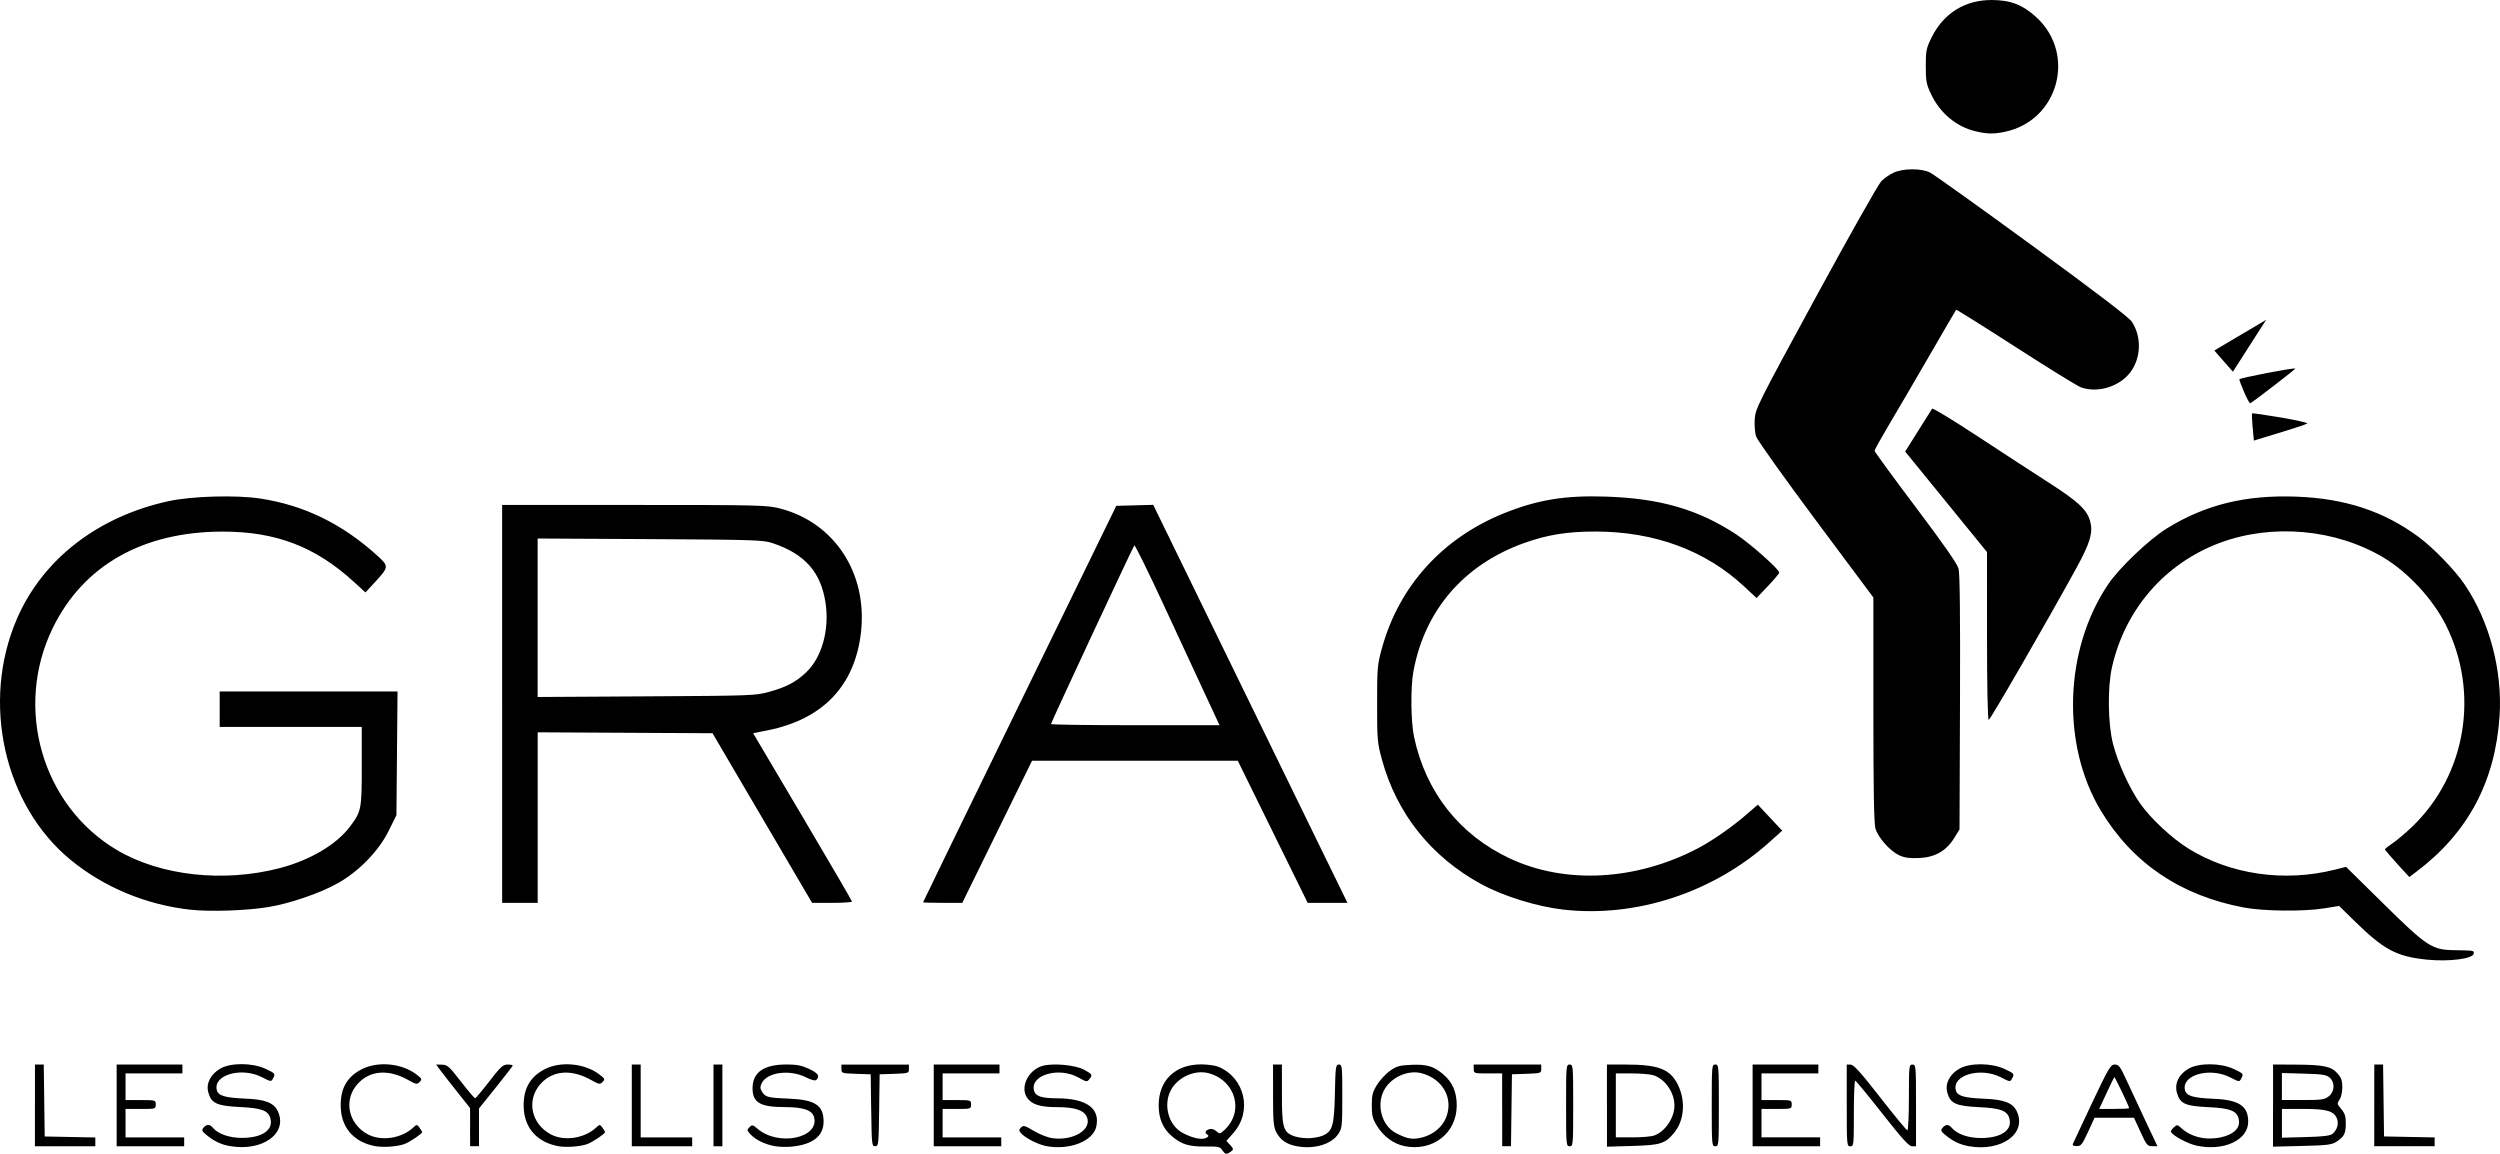
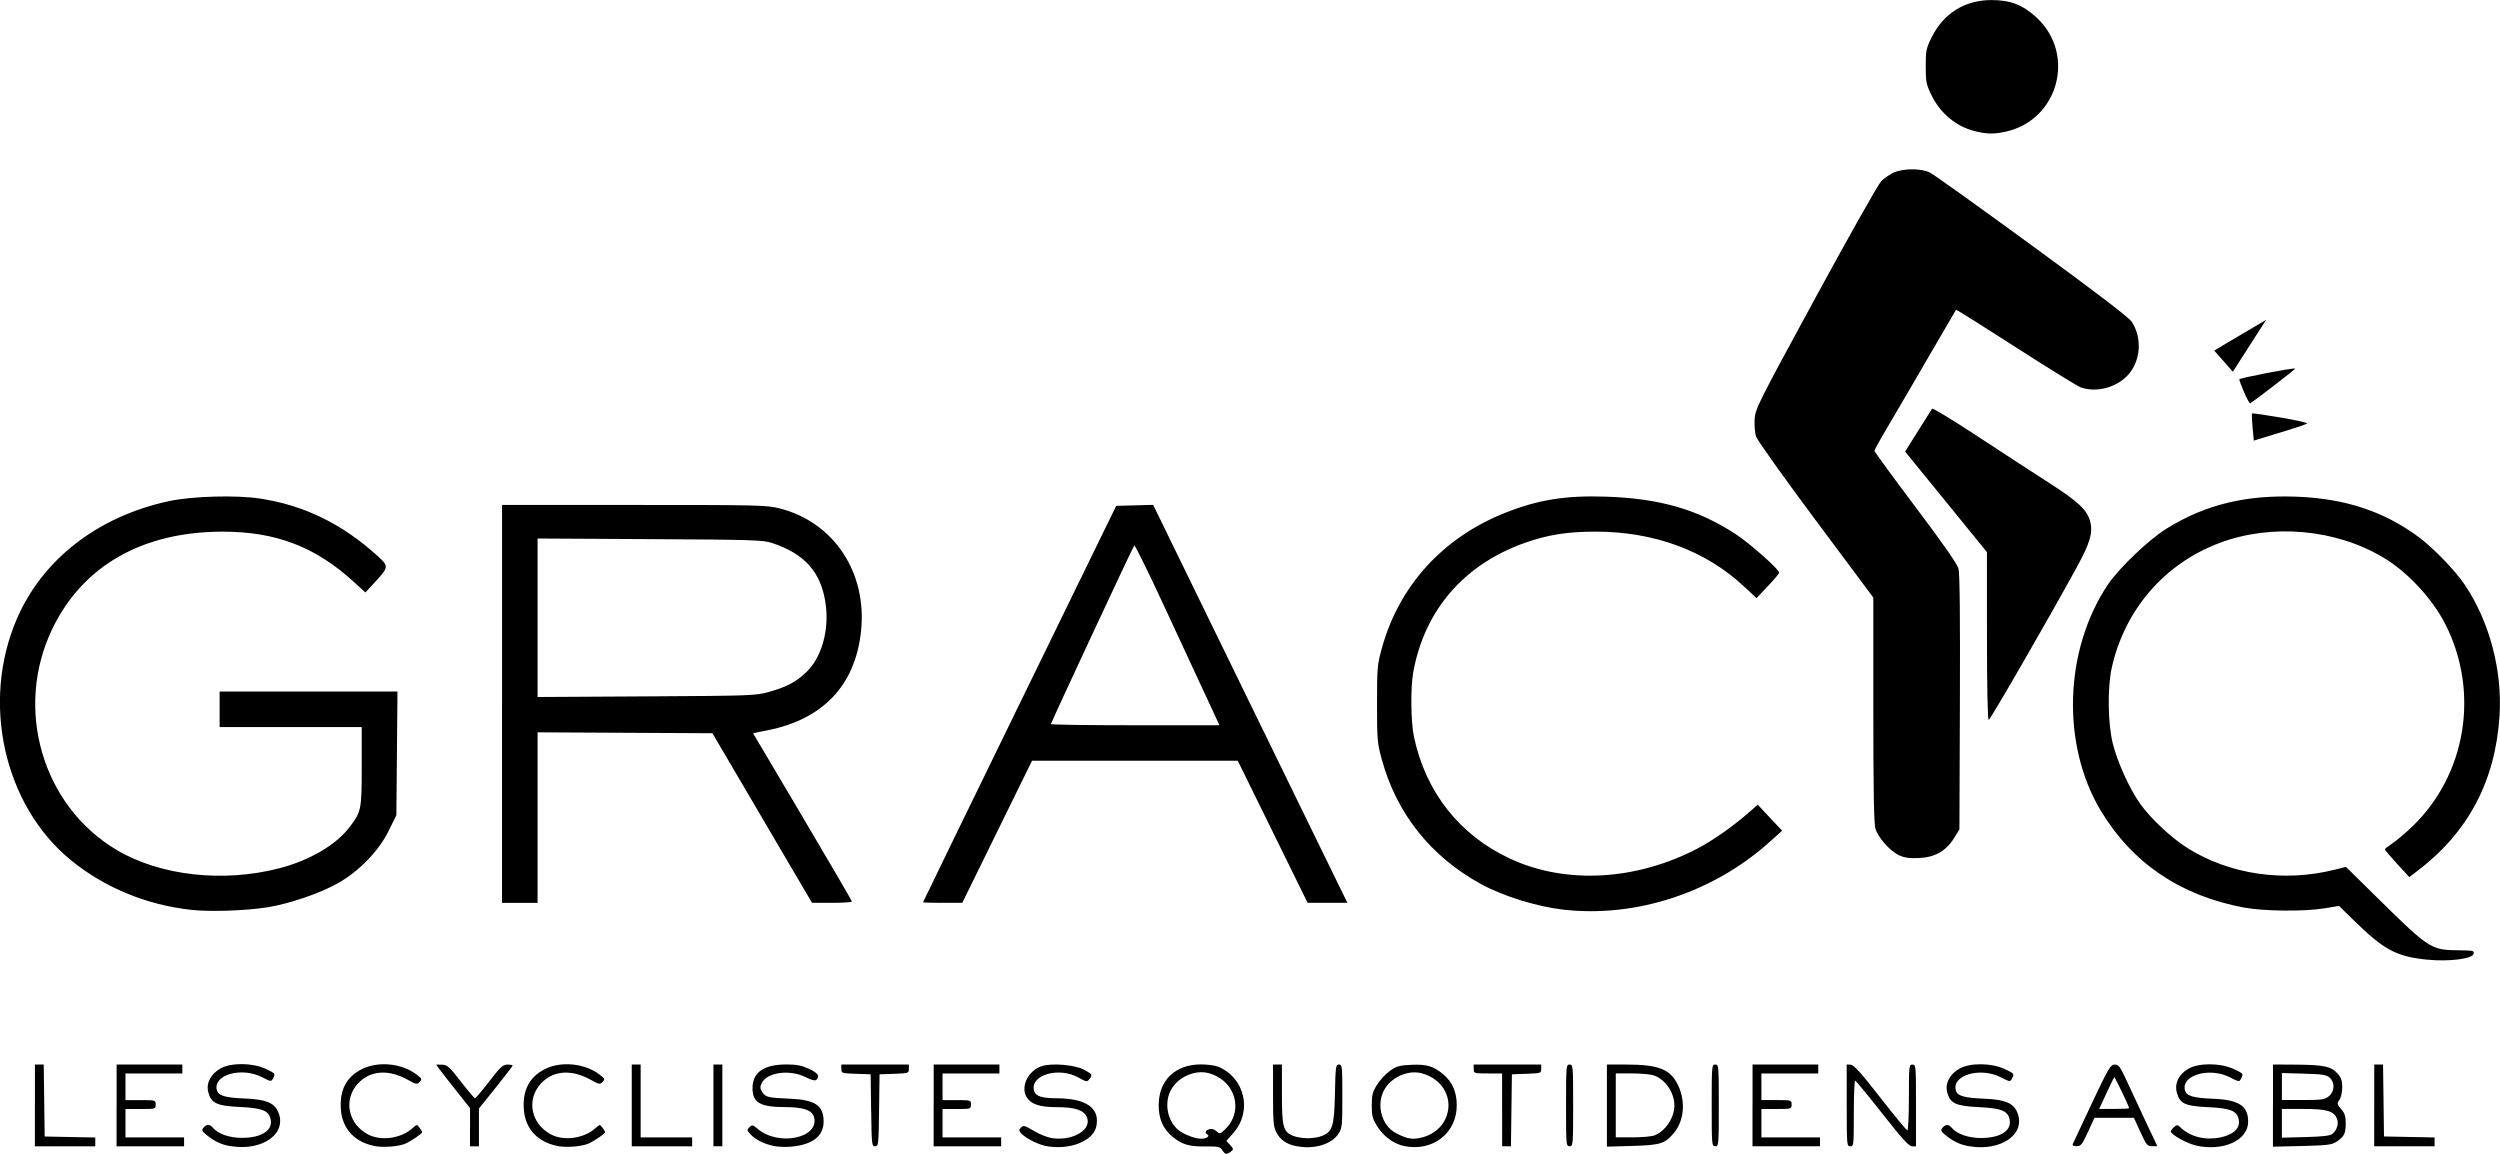
- <svg xmlns="http://www.w3.org/2000/svg" width="109.759" height="50.656" id="svg3555" version="1.1">
+ <svg xmlns="http://www.w3.org/2000/svg" width="100" height="46.151" id="svg3555" version="1.1">
  <defs id="defs3557" />
-   <g id="layer1" transform="translate(-539.4061,-635.6056)">
-     <path style="fill:#000000;fill-opacity:1;stroke:none" d="m 593.083,686.124 c -0.115,-0.176 -0.169,-0.189 -0.769,-0.183 -0.709,0.007 -1.029,-0.091 -1.448,-0.444 -0.402,-0.339 -0.59,-0.775 -0.59,-1.367 0,-1.094 0.726,-1.794 1.861,-1.794 0.282,0 0.625,0.047 0.763,0.105 1.161,0.486 1.496,1.952 0.663,2.898 l -0.315,0.358 0.169,0.179 c 0.133,0.141 0.147,0.196 0.069,0.257 -0.222,0.172 -0.283,0.17 -0.402,-0.011 z m -0.684,-0.581 c 0.074,-0.047 0.08,-0.083 0.019,-0.12 -0.134,-0.083 -0.102,-0.185 0.075,-0.241 0.103,-0.033 0.216,0 0.313,0.086 0.145,0.131 0.16,0.129 0.356,-0.051 0.877,-0.808 0.498,-2.173 -0.692,-2.494 -0.563,-0.152 -1.258,0.127 -1.598,0.642 -0.431,0.651 -0.199,1.641 0.466,1.985 0.476,0.246 0.867,0.317 1.062,0.194 z m -42.888,0.382 c -0.399,-0.069 -0.697,-0.21 -1.043,-0.494 -0.2,-0.164 -0.217,-0.207 -0.127,-0.316 0.132,-0.159 0.272,-0.161 0.402,-0.005 0.232,0.279 0.723,0.453 1.282,0.453 0.878,0 1.383,-0.337 1.256,-0.842 -0.09,-0.358 -0.379,-0.468 -1.345,-0.514 -1.019,-0.048 -1.264,-0.165 -1.389,-0.658 -0.098,-0.388 0.114,-0.792 0.542,-1.034 0.457,-0.258 1.4,-0.252 1.969,0.013 0.442,0.206 0.448,0.214 0.331,0.433 -0.075,0.141 -0.094,0.139 -0.475,-0.059 -0.897,-0.465 -2.157,-0.109 -1.989,0.562 0.063,0.251 0.357,0.338 1.265,0.375 0.872,0.035 1.246,0.184 1.419,0.565 0.438,0.961 -0.676,1.766 -2.1,1.519 z m 6.336,-0.006 c -0.864,-0.17 -1.406,-0.751 -1.473,-1.579 -0.07,-0.87 0.23,-1.451 0.929,-1.799 0.71,-0.354 1.747,-0.251 2.387,0.237 0.245,0.187 0.256,0.213 0.14,0.329 -0.116,0.116 -0.156,0.11 -0.5,-0.084 -0.868,-0.488 -1.684,-0.427 -2.221,0.168 -0.636,0.704 -0.418,1.764 0.458,2.222 0.581,0.304 1.457,0.174 1.966,-0.29 0.173,-0.159 0.178,-0.159 0.29,-0.01 0.063,0.083 0.115,0.172 0.116,0.198 0.003,0.068 -0.546,0.437 -0.777,0.522 -0.319,0.117 -0.951,0.159 -1.314,0.088 z m 8.032,0 c -0.864,-0.17 -1.406,-0.751 -1.473,-1.579 -0.069,-0.862 0.239,-1.456 0.937,-1.803 0.702,-0.35 1.742,-0.244 2.378,0.241 0.245,0.187 0.256,0.213 0.14,0.329 -0.116,0.116 -0.156,0.11 -0.5,-0.084 -0.868,-0.488 -1.684,-0.427 -2.221,0.168 -0.636,0.704 -0.418,1.764 0.458,2.222 0.581,0.304 1.457,0.174 1.966,-0.29 0.173,-0.159 0.178,-0.159 0.29,-0.01 0.063,0.083 0.115,0.172 0.116,0.198 0.004,0.068 -0.546,0.437 -0.777,0.522 -0.319,0.117 -0.951,0.159 -1.314,0.088 z m 9.524,0.005 c -0.439,-0.089 -0.82,-0.275 -1.04,-0.51 -0.167,-0.177 -0.171,-0.202 -0.054,-0.319 0.117,-0.117 0.146,-0.111 0.371,0.079 0.914,0.769 2.698,0.398 2.469,-0.514 -0.078,-0.312 -0.47,-0.449 -1.286,-0.449 -1.081,0 -1.417,-0.196 -1.417,-0.826 0,-0.703 0.494,-1.046 1.503,-1.045 0.433,0 0.659,0.045 0.973,0.191 0.4,0.186 0.491,0.319 0.329,0.481 -0.055,0.055 -0.203,0.02 -0.473,-0.114 -0.715,-0.354 -1.713,-0.213 -1.934,0.273 -0.074,0.162 -0.069,0.236 0.029,0.385 0.145,0.221 0.254,0.247 1.211,0.287 1.11,0.047 1.481,0.298 1.481,1.002 0,0.639 -0.475,1.011 -1.404,1.102 -0.236,0.023 -0.577,0.012 -0.759,-0.025 z m 11.967,0.005 c -0.384,-0.068 -0.964,-0.363 -1.148,-0.584 -0.087,-0.105 -0.085,-0.144 0.012,-0.241 0.102,-0.102 0.167,-0.085 0.562,0.153 0.25,0.151 0.608,0.291 0.814,0.319 0.927,0.128 1.76,-0.389 1.51,-0.938 -0.134,-0.295 -0.532,-0.425 -1.299,-0.425 -0.756,0 -1.13,-0.119 -1.33,-0.424 -0.296,-0.452 0.046,-1.178 0.65,-1.377 0.443,-0.146 1.481,-0.056 1.87,0.163 0.364,0.205 0.369,0.215 0.221,0.41 -0.098,0.129 -0.126,0.125 -0.48,-0.073 -0.86,-0.481 -2.122,-0.112 -1.95,0.57 0.063,0.252 0.324,0.34 1.004,0.343 1.302,0.005 1.907,0.439 1.731,1.242 -0.14,0.636 -1.156,1.04 -2.167,0.862 z m 10.94,-0.005 c -0.435,-0.088 -0.7,-0.277 -0.877,-0.624 -0.114,-0.224 -0.136,-0.486 -0.136,-1.613 l -1.5e-4,-1.345 0.195,0 0.195,0 0,1.291 c 0,1.45 0.054,1.656 0.484,1.837 0.141,0.06 0.433,0.108 0.647,0.108 0.214,0 0.506,-0.049 0.647,-0.108 0.446,-0.188 0.518,-0.434 0.548,-1.861 0.025,-1.187 0.036,-1.267 0.176,-1.267 0.141,0 0.149,0.073 0.149,1.392 0,1.316 -0.01,1.407 -0.176,1.657 -0.309,0.464 -1.085,0.687 -1.851,0.532 z m 4.757,0 c -0.47,-0.094 -0.921,-0.424 -1.203,-0.882 -0.198,-0.321 -0.232,-0.454 -0.232,-0.906 0,-0.452 0.034,-0.586 0.232,-0.906 0.128,-0.207 0.384,-0.482 0.568,-0.612 0.29,-0.204 0.418,-0.24 0.938,-0.263 0.669,-0.03 0.978,0.061 1.397,0.415 0.406,0.342 0.595,0.777 0.595,1.367 0,1.219 -1.05,2.037 -2.295,1.788 z m 0.819,-0.392 c 0.436,-0.119 0.81,-0.425 0.982,-0.802 0.383,-0.843 -0.086,-1.746 -1.039,-2.003 -0.563,-0.152 -1.258,0.127 -1.598,0.642 -0.431,0.651 -0.199,1.641 0.466,1.985 0.515,0.266 0.741,0.3 1.19,0.177 z m 23.973,0.399 c -0.399,-0.069 -0.697,-0.21 -1.043,-0.494 -0.2,-0.164 -0.217,-0.207 -0.127,-0.316 0.132,-0.159 0.272,-0.161 0.402,-0.005 0.232,0.279 0.723,0.453 1.282,0.453 0.878,0 1.383,-0.337 1.256,-0.842 -0.09,-0.358 -0.379,-0.468 -1.345,-0.514 -1.019,-0.048 -1.264,-0.165 -1.389,-0.658 -0.098,-0.388 0.114,-0.792 0.542,-1.034 0.457,-0.258 1.4,-0.252 1.969,0.013 0.442,0.206 0.448,0.214 0.331,0.433 -0.075,0.141 -0.094,0.139 -0.475,-0.059 -0.897,-0.465 -2.157,-0.109 -1.989,0.562 0.063,0.251 0.357,0.338 1.265,0.375 0.872,0.035 1.246,0.185 1.419,0.566 0.438,0.961 -0.676,1.766 -2.1,1.519 z m 9.977,-0.029 c -0.377,-0.083 -1.01,-0.42 -1.12,-0.598 -0.018,-0.03 0.036,-0.118 0.121,-0.195 0.149,-0.135 0.161,-0.135 0.33,0.019 0.434,0.397 1.071,0.55 1.724,0.414 0.548,-0.114 0.848,-0.378 0.815,-0.717 -0.043,-0.434 -0.326,-0.563 -1.339,-0.611 -1.023,-0.049 -1.241,-0.146 -1.382,-0.616 -0.124,-0.413 0.077,-0.833 0.514,-1.078 0.458,-0.257 1.401,-0.25 1.969,0.015 0.442,0.206 0.448,0.214 0.331,0.433 -0.075,0.141 -0.094,0.139 -0.475,-0.059 -0.897,-0.465 -2.157,-0.109 -1.989,0.562 0.063,0.25 0.357,0.338 1.255,0.375 1.117,0.046 1.521,0.314 1.52,1.008 -8e-4,0.811 -1.081,1.308 -2.274,1.048 z m -94.895,-1.765 0,-1.794 0.193,0 0.193,0 0.021,1.579 0.021,1.579 1.111,0.022 1.111,0.022 0,0.193 0,0.193 -1.326,0 -1.326,0 0,-1.794 z m 3.587,0 0,-1.794 1.443,0 1.443,0 0,0.195 0,0.195 -1.248,0 -1.248,0 0,0.585 0,0.585 0.663,0 c 0.655,0 0.663,0.005 0.663,0.195 0,0.193 -0.008,0.195 -0.663,0.195 l -0.663,0 0,0.624 0,0.624 1.287,0 1.287,0 0,0.195 0,0.195 -1.482,0 -1.482,0 0,-1.794 z m 15.518,0.955 -0.002,-0.838 -0.588,-0.741 c -0.323,-0.408 -0.659,-0.837 -0.745,-0.955 l -0.157,-0.215 0.259,0.005 c 0.232,0.005 0.317,0.08 0.829,0.741 0.314,0.405 0.594,0.734 0.624,0.733 0.029,0 0.31,-0.335 0.623,-0.741 0.491,-0.636 0.601,-0.738 0.799,-0.738 0.126,0 0.23,0.019 0.23,0.041 0,0.023 -0.333,0.457 -0.741,0.964 l -0.741,0.923 0,0.829 0,0.829 -0.195,0 -0.195,0 -0.002,-0.838 z m 7.098,-0.955 0,-1.794 0.195,0 0.195,0 0,1.599 0,1.599 1.131,0 1.131,0 0,0.195 0,0.195 -1.326,0 -1.326,0 0,-1.794 z m 3.587,0 0,-1.794 0.195,0 0.195,0 0,1.794 0,1.794 -0.195,0 -0.195,0 0,-1.794 z m 6.923,0.214 -0.021,-1.579 -0.643,-0.022 c -0.625,-0.022 -0.643,-0.028 -0.643,-0.214 l 0,-0.192 1.482,0 1.482,0 0,0.192 c 0,0.186 -0.018,0.192 -0.643,0.214 l -0.643,0.022 -0.021,1.579 c -0.02,1.509 -0.028,1.579 -0.174,1.579 -0.146,0 -0.154,-0.07 -0.174,-1.579 z m 2.747,-0.214 0,-1.794 1.443,0 1.443,0 0,0.195 0,0.195 -1.248,0 -1.248,0 0,0.585 0,0.585 0.624,0 c 0.613,0 0.624,0.005 0.624,0.195 0,0.192 -0.01,0.195 -0.624,0.195 l -0.624,0 0,0.624 0,0.624 1.287,0 1.287,0 0,0.195 0,0.195 -1.482,0 -1.482,0 0,-1.794 z m 24.955,0.195 0,-1.599 -0.624,0 c -0.613,0 -0.624,-0.005 -0.624,-0.195 l 0,-0.195 1.482,0 1.482,0 0,0.192 c 0,0.186 -0.018,0.192 -0.643,0.214 l -0.643,0.022 -0.021,1.579 -0.021,1.579 -0.193,0 -0.193,0 0,-1.599 z m 2.807,-0.195 c 0,-1.742 0.005,-1.794 0.156,-1.794 0.151,0 0.156,0.052 0.156,1.794 0,1.742 -0.005,1.794 -0.156,1.794 -0.151,0 -0.156,-0.052 -0.156,-1.794 z m 1.794,0.008 0,-1.802 0.808,0 c 1.464,0 1.973,0.199 2.314,0.902 0.341,0.705 0.272,1.554 -0.17,2.091 -0.398,0.483 -0.595,0.545 -1.84,0.581 l -1.111,0.032 0,-1.802 z m 2.081,1.312 c 0.487,-0.184 0.882,-0.777 0.882,-1.321 0,-0.578 -0.427,-1.18 -0.942,-1.328 -0.146,-0.042 -0.573,-0.076 -0.948,-0.076 l -0.683,0 0,1.404 0,1.404 0.736,0 c 0.405,0 0.835,-0.037 0.955,-0.083 z m 2.52,-1.321 c 0,-1.742 0.005,-1.794 0.156,-1.794 0.151,0 0.156,0.052 0.156,1.794 0,1.742 -0.005,1.794 -0.156,1.794 -0.151,0 -0.156,-0.052 -0.156,-1.794 z m 1.794,0 0,-1.794 1.443,0 1.443,0 0,0.195 0,0.195 -1.248,0 -1.248,0 0,0.585 0,0.585 0.663,0 c 0.655,0 0.663,0.005 0.663,0.195 0,0.193 -0.008,0.195 -0.663,0.195 l -0.663,0 0,0.624 0,0.624 1.287,0 1.287,0 0,0.195 0,0.195 -1.482,0 -1.482,0 0,-1.794 z m 4.133,0 0,-1.794 0.175,0.005 c 0.134,0.005 0.442,0.345 1.297,1.443 0.617,0.792 1.152,1.44 1.189,1.44 0.037,0 0.068,-0.649 0.068,-1.443 0,-1.391 0.006,-1.443 0.156,-1.443 0.151,0 0.156,0.052 0.156,1.794 l 0,1.794 -0.175,0 c -0.135,0 -0.439,-0.336 -1.306,-1.44 -0.622,-0.792 -1.157,-1.441 -1.189,-1.442 -0.032,0 -0.059,0.646 -0.059,1.44 0,1.391 -0.005,1.443 -0.156,1.443 -0.151,0 -0.156,-0.052 -0.156,-1.794 z m 9.925,1.695 c 0.021,-0.054 0.399,-0.861 0.841,-1.794 0.742,-1.566 0.819,-1.696 1.004,-1.694 0.177,0 0.241,0.091 0.547,0.76 0.19,0.417 0.566,1.223 0.835,1.791 l 0.489,1.033 -0.229,0 c -0.211,0 -0.252,-0.05 -0.515,-0.624 l -0.285,-0.624 -0.866,0 -0.866,0 -0.287,0.623 c -0.254,0.552 -0.31,0.623 -0.496,0.623 -0.136,0 -0.196,-0.034 -0.171,-0.098 z m 2.474,-1.571 c 0,-0.077 -0.63,-1.392 -0.654,-1.364 -0.015,0.017 -0.17,0.338 -0.344,0.713 l -0.317,0.682 0.658,0 c 0.362,0 0.658,-0.014 0.658,-0.032 z m 6.317,-0.116 0,-1.803 0.955,0.005 c 1.254,0.005 1.596,0.074 1.869,0.38 0.173,0.193 0.217,0.318 0.217,0.614 0,0.211 -0.053,0.447 -0.123,0.546 -0.115,0.164 -0.11,0.19 0.078,0.413 0.16,0.19 0.2,0.32 0.198,0.642 -0.003,0.438 -0.073,0.571 -0.42,0.797 -0.194,0.126 -0.416,0.153 -1.501,0.179 l -1.274,0.031 0,-1.803 z m 2.609,1.242 c 0.201,-0.167 0.284,-0.441 0.2,-0.662 -0.129,-0.34 -0.445,-0.433 -1.479,-0.433 l -0.94,0 0,0.632 0,0.632 1.041,-0.028 c 0.766,-0.02 1.077,-0.057 1.178,-0.141 z m -0.163,-1.647 c 0.261,-0.205 0.281,-0.604 0.041,-0.821 -0.139,-0.126 -0.314,-0.153 -1.131,-0.176 l -0.967,-0.027 0,0.593 0,0.593 0.925,0 c 0.818,0 0.949,-0.019 1.131,-0.162 z m 1.999,0.396 0,-1.794 0.193,0 0.193,0 0.021,1.579 0.021,1.579 1.111,0.022 1.111,0.022 0,0.193 0,0.193 -1.326,0 -1.326,0 0,-1.794 z m 2.301,-6.399 c -1.328,-0.136 -1.876,-0.429 -3.171,-1.696 l -0.675,-0.661 -0.651,0.106 c -0.894,0.146 -2.662,0.128 -3.536,-0.037 -2.786,-0.526 -4.892,-1.953 -6.274,-4.253 -1.738,-2.891 -1.608,-7.053 0.31,-9.919 0.489,-0.731 1.8,-1.982 2.586,-2.469 1.694,-1.048 3.477,-1.483 5.717,-1.396 2.127,0.083 3.82,0.644 5.342,1.77 0.651,0.482 1.595,1.459 2.024,2.094 1.083,1.607 1.657,3.767 1.528,5.755 -0.188,2.892 -1.393,5.149 -3.66,6.852 l -0.304,0.229 -0.534,-0.584 c -0.294,-0.321 -0.534,-0.605 -0.534,-0.632 -6e-5,-0.026 0.149,-0.146 0.331,-0.266 0.182,-0.12 0.572,-0.449 0.867,-0.732 2.366,-2.27 2.967,-5.886 1.472,-8.858 -0.571,-1.135 -1.661,-2.313 -2.735,-2.955 -2.101,-1.256 -4.896,-1.505 -7.196,-0.641 -2.407,0.904 -4.147,2.912 -4.723,5.449 -0.202,0.888 -0.181,2.492 0.044,3.372 0.214,0.84 0.735,1.98 1.206,2.64 0.467,0.654 1.378,1.503 2.088,1.946 1.846,1.151 4.22,1.496 6.446,0.937 l 0.491,-0.123 1.615,1.591 c 1.936,1.908 2.153,2.051 3.135,2.067 0.878,0.015 0.858,0.012 0.858,0.139 0,0.235 -1.071,0.377 -2.067,0.275 z m -98.164,-2.188 c -1.959,-0.216 -3.809,-0.985 -5.278,-2.192 -2.926,-2.404 -3.934,-6.926 -2.358,-10.577 1.132,-2.622 3.558,-4.501 6.681,-5.175 1.01,-0.218 2.955,-0.272 4.003,-0.111 1.937,0.297 3.598,1.108 5.152,2.517 0.5,0.453 0.496,0.492 -0.108,1.147 l -0.423,0.458 -0.53,-0.482 c -1.682,-1.531 -3.405,-2.188 -5.737,-2.188 -3.508,0 -6.126,1.487 -7.466,4.239 -1.706,3.506 -0.464,7.796 2.82,9.741 1.912,1.133 4.694,1.44 7.16,0.791 1.323,-0.348 2.469,-1.025 3.062,-1.807 0.511,-0.674 0.528,-0.76 0.528,-2.669 l 0,-1.718 -3.119,0 -3.119,0 0,-0.78 0,-0.78 3.904,0 3.904,0 -0.024,2.716 -0.024,2.716 -0.345,0.696 c -0.434,0.877 -1.297,1.765 -2.224,2.29 -0.77,0.436 -2.125,0.9 -3.074,1.052 -0.965,0.155 -2.536,0.208 -3.385,0.114 z m 60.264,-0.006 c -1.165,-0.133 -2.649,-0.594 -3.616,-1.124 -2.197,-1.203 -3.698,-3.085 -4.35,-5.453 -0.203,-0.739 -0.215,-0.868 -0.215,-2.457 0,-1.589 0.011,-1.717 0.215,-2.454 0.753,-2.725 2.662,-4.832 5.366,-5.918 1.47,-0.591 2.68,-0.788 4.472,-0.728 2.367,0.079 4.026,0.558 5.692,1.644 0.62,0.404 1.911,1.548 1.911,1.693 0,0.037 -0.224,0.303 -0.498,0.592 l -0.498,0.525 -0.532,-0.497 c -1.702,-1.592 -3.948,-2.423 -6.548,-2.423 -1.234,0 -2.108,0.141 -3.12,0.503 -2.655,0.949 -4.38,2.955 -4.871,5.668 -0.124,0.685 -0.107,2.184 0.032,2.841 0.515,2.427 1.993,4.303 4.208,5.341 2.442,1.145 5.552,0.975 8.267,-0.452 0.638,-0.335 1.511,-0.946 2.166,-1.516 l 0.453,-0.394 0.535,0.571 0.535,0.571 -0.552,0.496 c -2.472,2.22 -5.864,3.333 -9.052,2.97 z m -46.596,-9.033 0,-8.734 5.797,0 c 5.515,0 5.827,0.008 6.399,0.154 2.388,0.611 3.849,2.836 3.561,5.424 -0.262,2.351 -1.668,3.83 -4.102,4.317 l -0.635,0.127 2.169,3.665 c 1.193,2.016 2.17,3.692 2.172,3.724 0.002,0.032 -0.392,0.058 -0.875,0.058 l -0.877,0 -2.186,-3.723 -2.186,-3.724 -3.838,-0.02 -3.838,-0.02 0,3.744 0,3.744 -0.78,0 -0.78,0 0,-8.734 z m 11.711,-0.525 c 0.775,-0.217 1.172,-0.424 1.625,-0.848 0.696,-0.651 1.04,-1.864 0.865,-3.052 -0.201,-1.363 -0.913,-2.165 -2.348,-2.64 -0.393,-0.13 -0.842,-0.144 -5.361,-0.169 l -4.933,-0.027 0,3.479 0,3.479 4.777,-0.028 c 4.603,-0.026 4.798,-0.033 5.375,-0.195 z m 6.771,9.235 c 0,-0.013 1.908,-3.935 4.241,-8.715 l 4.241,-8.69 0.811,-0.022 0.811,-0.022 2.996,6.144 c 1.648,3.379 3.567,7.311 4.264,8.737 l 1.267,2.593 -0.873,0 -0.873,0 -1.534,-3.119 -1.534,-3.119 -4.517,0 -4.517,0 -1.531,3.119 -1.531,3.119 -0.86,0 c -0.473,0 -0.86,-0.011 -0.86,-0.024 z m 12.389,-9.119 c -0.344,-0.74 -1.174,-2.529 -1.845,-3.976 -0.671,-1.447 -1.243,-2.605 -1.27,-2.573 -0.066,0.075 -3.659,7.777 -3.659,7.843 0,0.028 1.665,0.051 3.7,0.051 l 3.7,0 -0.625,-1.345 z m 30.46,7.052 c -0.399,-0.186 -0.917,-0.77 -1.036,-1.168 -0.066,-0.221 -0.092,-1.681 -0.092,-5.226 l 0,-4.92 -2.526,-3.389 c -1.389,-1.864 -2.569,-3.519 -2.621,-3.677 -0.052,-0.158 -0.08,-0.503 -0.062,-0.767 0.031,-0.46 0.143,-0.684 2.68,-5.347 1.456,-2.677 2.752,-4.972 2.879,-5.1 0.128,-0.128 0.373,-0.297 0.546,-0.375 0.418,-0.19 1.2,-0.193 1.585,-0.006 0.159,0.077 2.177,1.52 4.485,3.206 2.867,2.095 4.256,3.156 4.383,3.35 0.435,0.661 0.407,1.586 -0.066,2.215 -0.476,0.632 -1.425,0.925 -2.165,0.666 -0.146,-0.051 -1.433,-0.845 -2.861,-1.765 -1.428,-0.92 -2.608,-1.659 -2.623,-1.643 -0.015,0.017 -0.545,0.925 -1.178,2.019 -0.633,1.094 -1.432,2.462 -1.777,3.041 -0.344,0.579 -0.626,1.088 -0.626,1.131 0,0.043 0.811,1.153 1.801,2.468 1.221,1.62 1.828,2.491 1.885,2.704 0.058,0.216 0.078,2.056 0.064,5.883 l -0.021,5.568 -0.236,0.382 c -0.35,0.566 -0.846,0.846 -1.55,0.875 -0.416,0.017 -0.632,-0.014 -0.868,-0.124 z m 3.862,-9.625 -0.002,-3.685 -1.796,-2.206 -1.796,-2.206 0.569,-0.906 c 0.313,-0.498 0.59,-0.938 0.615,-0.976 0.025,-0.039 0.92,0.505 1.989,1.207 1.068,0.702 2.475,1.619 3.127,2.037 1.3,0.834 1.685,1.193 1.822,1.701 0.133,0.494 0,0.946 -0.602,2.045 -1.252,2.285 -3.785,6.674 -3.852,6.674 -0.045,0 -0.074,-1.425 -0.075,-3.685 z m 11.661,-9.159 c -0.03,-0.32 -0.041,-0.595 -0.024,-0.612 0.017,-0.017 0.582,0.063 1.255,0.178 0.673,0.115 1.198,0.233 1.166,0.262 -0.032,0.03 -0.374,0.15 -0.76,0.268 -0.386,0.118 -0.9,0.275 -1.142,0.35 l -0.44,0.136 -0.054,-0.581 z m -0.371,-1.541 c -0.118,-0.276 -0.214,-0.531 -0.214,-0.566 0,-0.06 2.411,-0.525 2.458,-0.474 0.021,0.023 -1.881,1.487 -1.979,1.523 -0.028,0.01 -0.147,-0.207 -0.265,-0.484 z m -0.902,-1.366 -0.408,-0.464 0.177,-0.109 c 0.098,-0.06 0.493,-0.295 0.879,-0.521 0.386,-0.227 0.819,-0.481 0.961,-0.566 l 0.259,-0.155 -0.37,0.575 c -0.203,0.316 -0.532,0.829 -0.73,1.14 l -0.361,0.564 -0.408,-0.464 z m -10.902,-10.094 c -0.834,-0.202 -1.541,-0.79 -1.932,-1.606 -0.219,-0.458 -0.243,-0.579 -0.243,-1.249 0,-0.681 0.021,-0.785 0.255,-1.261 0.521,-1.058 1.459,-1.645 2.63,-1.645 0.835,0 1.378,0.211 1.98,0.767 1.751,1.621 0.954,4.521 -1.379,5.016 -0.508,0.108 -0.796,0.103 -1.311,-0.022 z" id="path7163" />
+   <g id="layer1" transform="translate(-539.4061,-640.1107)">
+     <path style="fill:#000000;fill-opacity:1;stroke:none" d="m 588.311,686.136 c -0.105,-0.16 -0.154,-0.172 -0.701,-0.166 -0.646,0.006 -0.938,-0.083 -1.319,-0.404 -0.366,-0.308 -0.538,-0.706 -0.538,-1.245 0,-0.997 0.661,-1.634 1.695,-1.634 0.257,0 0.569,0.043 0.695,0.096 1.057,0.443 1.363,1.778 0.604,2.64 l -0.287,0.326 0.154,0.163 c 0.121,0.129 0.134,0.178 0.062,0.234 -0.202,0.157 -0.258,0.155 -0.366,-0.01 z m -0.623,-0.529 c 0.067,-0.043 0.072,-0.076 0.018,-0.11 -0.122,-0.075 -0.093,-0.168 0.069,-0.219 0.094,-0.03 0.197,0 0.285,0.078 0.132,0.119 0.146,0.117 0.324,-0.047 0.799,-0.736 0.453,-1.98 -0.631,-2.272 -0.513,-0.138 -1.146,0.116 -1.456,0.585 -0.393,0.593 -0.181,1.495 0.424,1.808 0.433,0.224 0.79,0.289 0.968,0.177 z m -39.075,0.348 c -0.363,-0.063 -0.635,-0.192 -0.95,-0.45 -0.182,-0.15 -0.198,-0.189 -0.116,-0.288 0.121,-0.145 0.248,-0.146 0.367,-0.005 0.211,0.254 0.659,0.412 1.168,0.413 0.8,0 1.26,-0.307 1.145,-0.767 -0.082,-0.326 -0.345,-0.427 -1.226,-0.468 -0.928,-0.044 -1.152,-0.15 -1.266,-0.6 -0.09,-0.353 0.103,-0.721 0.494,-0.942 0.416,-0.235 1.275,-0.229 1.794,0.012 0.403,0.188 0.408,0.195 0.301,0.394 -0.069,0.128 -0.086,0.126 -0.433,-0.054 -0.817,-0.424 -1.965,-0.1 -1.812,0.512 0.057,0.228 0.325,0.308 1.153,0.341 0.794,0.032 1.135,0.168 1.293,0.515 0.399,0.875 -0.616,1.609 -1.913,1.384 z m 5.772,-0.005 c -0.787,-0.155 -1.281,-0.684 -1.342,-1.439 -0.064,-0.792 0.21,-1.322 0.846,-1.639 0.647,-0.322 1.592,-0.229 2.175,0.216 0.223,0.17 0.233,0.194 0.127,0.3 -0.106,0.106 -0.142,0.1 -0.455,-0.076 -0.791,-0.445 -1.534,-0.389 -2.023,0.153 -0.58,0.642 -0.381,1.607 0.417,2.024 0.529,0.277 1.328,0.159 1.791,-0.264 0.158,-0.145 0.162,-0.145 0.264,-0.009 0.057,0.075 0.105,0.157 0.106,0.181 0.003,0.062 -0.497,0.398 -0.708,0.475 -0.291,0.106 -0.867,0.145 -1.197,0.08 z m 7.318,0 c -0.787,-0.155 -1.281,-0.684 -1.342,-1.439 -0.063,-0.786 0.218,-1.326 0.854,-1.643 0.639,-0.319 1.587,-0.222 2.167,0.22 0.223,0.17 0.233,0.194 0.127,0.3 -0.106,0.106 -0.142,0.1 -0.455,-0.076 -0.791,-0.445 -1.534,-0.389 -2.023,0.153 -0.58,0.642 -0.381,1.607 0.417,2.024 0.529,0.277 1.328,0.159 1.791,-0.264 0.158,-0.145 0.162,-0.145 0.264,-0.009 0.057,0.075 0.105,0.157 0.106,0.181 0.004,0.062 -0.497,0.398 -0.708,0.475 -0.291,0.106 -0.867,0.145 -1.197,0.08 z m 8.677,0.005 c -0.4,-0.081 -0.747,-0.251 -0.948,-0.465 -0.152,-0.162 -0.156,-0.184 -0.049,-0.291 0.107,-0.107 0.133,-0.101 0.338,0.072 0.833,0.701 2.458,0.363 2.249,-0.468 -0.071,-0.285 -0.428,-0.409 -1.172,-0.409 -0.984,0 -1.291,-0.179 -1.291,-0.753 0,-0.64 0.45,-0.953 1.369,-0.952 0.395,0 0.6,0.041 0.887,0.174 0.365,0.17 0.447,0.291 0.3,0.438 -0.05,0.05 -0.185,0.018 -0.431,-0.104 -0.651,-0.322 -1.56,-0.194 -1.762,0.249 -0.068,0.148 -0.062,0.215 0.027,0.351 0.132,0.201 0.231,0.225 1.103,0.262 1.011,0.043 1.35,0.272 1.35,0.913 0,0.582 -0.432,0.921 -1.279,1.004 -0.215,0.021 -0.526,0.011 -0.692,-0.022 z m 10.903,0.005 c -0.35,-0.061 -0.878,-0.331 -1.046,-0.532 -0.08,-0.096 -0.078,-0.131 0.011,-0.22 0.093,-0.093 0.153,-0.077 0.512,0.139 0.228,0.137 0.554,0.265 0.741,0.291 0.845,0.116 1.603,-0.355 1.375,-0.854 -0.122,-0.269 -0.484,-0.387 -1.184,-0.387 -0.689,0 -1.029,-0.109 -1.211,-0.386 -0.27,-0.412 0.042,-1.073 0.593,-1.255 0.404,-0.133 1.349,-0.051 1.704,0.148 0.332,0.186 0.337,0.195 0.201,0.374 -0.089,0.117 -0.115,0.113 -0.437,-0.067 -0.784,-0.438 -1.933,-0.102 -1.777,0.519 0.058,0.229 0.295,0.31 0.915,0.312 1.186,0.005 1.738,0.4 1.577,1.131 -0.127,0.579 -1.053,0.947 -1.974,0.785 z m 9.967,-0.005 c -0.396,-0.08 -0.638,-0.252 -0.799,-0.568 -0.104,-0.204 -0.124,-0.443 -0.124,-1.469 l -1.3e-4,-1.226 0.178,0 0.178,0 0,1.176 c 0,1.321 0.05,1.509 0.441,1.674 0.129,0.054 0.394,0.099 0.59,0.099 0.195,0 0.461,-0.044 0.59,-0.099 0.406,-0.171 0.472,-0.395 0.5,-1.695 0.023,-1.081 0.033,-1.155 0.16,-1.155 0.129,0 0.136,0.066 0.136,1.268 0,1.199 -0.009,1.282 -0.161,1.51 -0.282,0.423 -0.989,0.626 -1.686,0.485 z m 4.334,0 c -0.428,-0.086 -0.839,-0.387 -1.096,-0.803 -0.181,-0.292 -0.212,-0.413 -0.212,-0.826 0,-0.412 0.031,-0.533 0.212,-0.826 0.116,-0.188 0.349,-0.439 0.518,-0.557 0.264,-0.186 0.381,-0.218 0.855,-0.24 0.61,-0.028 0.891,0.056 1.273,0.378 0.37,0.312 0.542,0.708 0.542,1.245 0,1.111 -0.957,1.856 -2.091,1.629 z m 0.746,-0.357 c 0.398,-0.109 0.738,-0.387 0.894,-0.73 0.349,-0.768 -0.078,-1.591 -0.947,-1.825 -0.513,-0.138 -1.146,0.116 -1.456,0.585 -0.393,0.593 -0.181,1.495 0.424,1.808 0.469,0.243 0.675,0.273 1.084,0.162 z m 21.841,0.363 c -0.363,-0.063 -0.635,-0.192 -0.95,-0.45 -0.182,-0.15 -0.198,-0.189 -0.116,-0.288 0.121,-0.145 0.248,-0.146 0.367,-0.005 0.211,0.254 0.659,0.412 1.168,0.413 0.8,0 1.26,-0.307 1.145,-0.767 -0.082,-0.326 -0.345,-0.427 -1.226,-0.468 -0.928,-0.044 -1.152,-0.15 -1.266,-0.6 -0.089,-0.353 0.103,-0.721 0.494,-0.942 0.416,-0.235 1.275,-0.229 1.794,0.012 0.403,0.188 0.408,0.195 0.301,0.394 -0.069,0.128 -0.086,0.126 -0.433,-0.053 -0.817,-0.424 -1.965,-0.1 -1.812,0.512 0.057,0.228 0.325,0.308 1.153,0.341 0.794,0.032 1.135,0.168 1.293,0.515 0.399,0.875 -0.616,1.609 -1.913,1.384 z m 9.09,-0.026 c -0.344,-0.075 -0.92,-0.383 -1.02,-0.545 -0.017,-0.027 0.033,-0.107 0.11,-0.178 0.136,-0.123 0.147,-0.123 0.3,0.018 0.395,0.361 0.976,0.501 1.571,0.377 0.5,-0.104 0.773,-0.344 0.742,-0.653 -0.039,-0.395 -0.297,-0.513 -1.22,-0.556 -0.932,-0.044 -1.131,-0.133 -1.259,-0.562 -0.113,-0.376 0.07,-0.759 0.468,-0.982 0.417,-0.234 1.277,-0.227 1.794,0.014 0.403,0.188 0.408,0.195 0.301,0.394 -0.069,0.128 -0.086,0.126 -0.433,-0.053 -0.817,-0.424 -1.965,-0.1 -1.812,0.512 0.057,0.228 0.325,0.308 1.144,0.341 1.018,0.042 1.386,0.286 1.385,0.919 -7.3e-4,0.739 -0.985,1.192 -2.072,0.955 z m -86.458,-1.608 0,-1.634 0.176,0 0.176,0 0.019,1.439 0.019,1.439 1.012,0.02 1.012,0.02 0,0.176 0,0.176 -1.208,0 -1.208,0 0,-1.634 z m 3.268,0 0,-1.634 1.314,0 1.314,0 0,0.178 0,0.178 -1.137,0 -1.137,0 0,0.533 0,0.533 0.604,0 c 0.597,0 0.604,0.005 0.604,0.178 0,0.176 -0.007,0.178 -0.604,0.178 l -0.604,0 0,0.568 0,0.568 1.172,0 1.172,0 0,0.178 0,0.178 -1.35,0 -1.35,0 0,-1.634 z m 14.138,0.87 -0.002,-0.764 -0.536,-0.675 c -0.295,-0.371 -0.6,-0.763 -0.679,-0.87 l -0.143,-0.195 0.236,0.005 c 0.212,0.005 0.289,0.073 0.755,0.675 0.286,0.369 0.542,0.669 0.568,0.668 0.027,0 0.282,-0.305 0.568,-0.675 0.447,-0.579 0.548,-0.672 0.728,-0.672 0.115,0 0.209,0.017 0.209,0.038 0,0.021 -0.304,0.416 -0.675,0.879 l -0.675,0.841 0,0.755 0,0.756 -0.178,0 -0.178,0 -0.002,-0.764 z m 6.467,-0.87 0,-1.634 0.178,0 0.178,0 0,1.457 0,1.457 1.03,0 1.03,0 0,0.178 0,0.178 -1.208,0 -1.208,0 0,-1.634 z m 3.268,0 0,-1.634 0.178,0 0.178,0 0,1.634 0,1.634 -0.178,0 -0.178,0 0,-1.634 z m 6.307,0.195 -0.019,-1.439 -0.586,-0.02 c -0.57,-0.02 -0.586,-0.025 -0.586,-0.195 l 0,-0.175 1.35,0 1.35,0 0,0.175 c 0,0.17 -0.017,0.175 -0.586,0.195 l -0.586,0.02 -0.019,1.439 c -0.018,1.375 -0.025,1.439 -0.158,1.439 -0.133,0 -0.14,-0.064 -0.158,-1.439 z m 2.503,-0.195 0,-1.634 1.314,0 1.314,0 0,0.178 0,0.178 -1.137,0 -1.137,0 0,0.533 0,0.533 0.568,0 c 0.559,0 0.568,0.005 0.568,0.178 0,0.175 -0.009,0.178 -0.568,0.178 l -0.568,0 0,0.568 0,0.568 1.172,0 1.172,0 0,0.178 0,0.178 -1.35,0 -1.35,0 0,-1.634 z m 22.736,0.178 0,-1.457 -0.568,0 c -0.559,0 -0.568,-0.005 -0.568,-0.178 l 0,-0.178 1.35,0 1.35,0 0,0.175 c 0,0.17 -0.017,0.175 -0.586,0.195 l -0.586,0.021 -0.019,1.439 -0.019,1.439 -0.176,0 -0.176,0 0,-1.457 z m 2.558,-0.178 c 0,-1.587 0.005,-1.634 0.142,-1.634 0.138,0 0.142,0.047 0.142,1.634 0,1.587 -0.005,1.634 -0.142,1.634 -0.138,0 -0.142,-0.047 -0.142,-1.634 z m 1.634,0.007 0,-1.642 0.736,0 c 1.333,0 1.798,0.181 2.108,0.822 0.311,0.642 0.248,1.416 -0.155,1.905 -0.363,0.44 -0.542,0.497 -1.677,0.529 l -1.012,0.029 0,-1.642 z m 1.896,1.195 c 0.443,-0.168 0.804,-0.708 0.804,-1.203 0,-0.526 -0.389,-1.075 -0.859,-1.21 -0.133,-0.038 -0.522,-0.069 -0.864,-0.069 l -0.622,0 0,1.279 0,1.279 0.67,0 c 0.369,0 0.76,-0.034 0.87,-0.076 z m 2.296,-1.203 c 0,-1.587 0.005,-1.634 0.142,-1.634 0.138,0 0.142,0.047 0.142,1.634 0,1.587 -0.005,1.634 -0.142,1.634 -0.138,0 -0.142,-0.047 -0.142,-1.634 z m 1.634,0 0,-1.634 1.314,0 1.314,0 0,0.178 0,0.178 -1.137,0 -1.137,0 0,0.533 0,0.533 0.604,0 c 0.597,0 0.604,0.005 0.604,0.178 0,0.176 -0.007,0.178 -0.604,0.178 l -0.604,0 0,0.568 0,0.568 1.172,0 1.172,0 0,0.178 0,0.178 -1.35,0 -1.35,0 0,-1.634 z m 3.766,0 0,-1.634 0.16,0.005 c 0.122,0.005 0.402,0.314 1.182,1.314 0.562,0.722 1.05,1.312 1.084,1.312 0.034,0 0.062,-0.592 0.062,-1.314 0,-1.267 0.005,-1.314 0.142,-1.314 0.138,0 0.142,0.047 0.142,1.634 l 0,1.634 -0.16,0 c -0.123,0 -0.4,-0.307 -1.19,-1.312 -0.567,-0.721 -1.054,-1.313 -1.084,-1.314 -0.029,0 -0.053,0.589 -0.053,1.312 0,1.267 -0.005,1.314 -0.142,1.314 -0.138,0 -0.142,-0.047 -0.142,-1.634 z m 9.043,1.545 c 0.019,-0.049 0.364,-0.784 0.766,-1.634 0.676,-1.427 0.746,-1.545 0.914,-1.543 0.161,0 0.219,0.083 0.498,0.693 0.173,0.38 0.516,1.114 0.761,1.632 l 0.445,0.941 -0.209,0 c -0.192,0 -0.23,-0.046 -0.469,-0.568 l -0.26,-0.568 -0.789,0 -0.789,0 -0.261,0.568 c -0.232,0.503 -0.283,0.567 -0.452,0.567 -0.124,0 -0.178,-0.031 -0.156,-0.089 z m 2.254,-1.432 c 0,-0.07 -0.574,-1.268 -0.596,-1.243 -0.013,0.016 -0.155,0.308 -0.314,0.65 l -0.289,0.622 0.599,0 c 0.33,0 0.599,-0.013 0.599,-0.029 z m 5.755,-0.105 0,-1.643 0.87,0.005 c 1.142,0.005 1.454,0.067 1.703,0.347 0.157,0.176 0.197,0.29 0.197,0.559 0,0.193 -0.048,0.407 -0.112,0.498 -0.105,0.149 -0.1,0.173 0.071,0.377 0.146,0.173 0.182,0.292 0.18,0.585 -0.003,0.399 -0.066,0.52 -0.382,0.726 -0.177,0.115 -0.379,0.139 -1.368,0.163 l -1.161,0.028 0,-1.643 z m 2.377,1.131 c 0.183,-0.152 0.259,-0.402 0.182,-0.603 -0.118,-0.31 -0.405,-0.394 -1.348,-0.394 l -0.856,0 0,0.575 0,0.575 0.948,-0.025 c 0.698,-0.018 0.981,-0.052 1.073,-0.128 z m -0.148,-1.5 c 0.238,-0.187 0.256,-0.55 0.038,-0.748 -0.126,-0.114 -0.286,-0.139 -1.03,-0.16 l -0.881,-0.025 0,0.54 0,0.54 0.843,0 c 0.745,0 0.865,-0.017 1.03,-0.147 z m 1.821,0.36 0,-1.634 0.176,0 0.176,0 0.019,1.439 0.019,1.439 1.012,0.02 1.012,0.02 0,0.176 0,0.176 -1.208,0 -1.208,0 0,-1.634 z m 2.096,-5.83 c -1.21,-0.124 -1.709,-0.391 -2.889,-1.545 l -0.615,-0.602 -0.593,0.097 c -0.815,0.133 -2.426,0.116 -3.222,-0.034 -2.539,-0.479 -4.457,-1.779 -5.716,-3.875 -1.583,-2.634 -1.465,-6.426 0.282,-9.037 0.446,-0.666 1.64,-1.806 2.357,-2.249 1.543,-0.955 3.168,-1.351 5.209,-1.271 1.938,0.076 3.48,0.587 4.867,1.613 0.593,0.439 1.453,1.329 1.844,1.908 0.987,1.464 1.509,3.432 1.392,5.243 -0.171,2.635 -1.27,4.691 -3.335,6.243 l -0.277,0.208 -0.487,-0.532 c -0.268,-0.292 -0.487,-0.551 -0.487,-0.576 -6e-5,-0.024 0.136,-0.133 0.302,-0.243 0.166,-0.109 0.521,-0.409 0.789,-0.667 2.156,-2.068 2.703,-5.362 1.341,-8.07 -0.52,-1.034 -1.513,-2.107 -2.492,-2.692 -1.914,-1.145 -4.461,-1.371 -6.557,-0.584 -2.193,0.824 -3.778,2.653 -4.303,4.965 -0.184,0.809 -0.165,2.27 0.04,3.072 0.195,0.765 0.67,1.804 1.099,2.405 0.425,0.596 1.255,1.369 1.903,1.773 1.682,1.048 3.845,1.363 5.873,0.853 l 0.448,-0.112 1.471,1.449 c 1.764,1.738 1.962,1.868 2.857,1.884 0.8,0.014 0.782,0.011 0.782,0.126 0,0.214 -0.975,0.344 -1.883,0.25 z m -89.436,-1.993 c -1.784,-0.197 -3.47,-0.897 -4.809,-1.997 -2.666,-2.19 -3.584,-6.31 -2.148,-9.636 1.031,-2.389 3.242,-4.101 6.087,-4.714 0.92,-0.198 2.692,-0.248 3.647,-0.101 1.765,0.27 3.278,1.01 4.694,2.293 0.455,0.413 0.452,0.449 -0.099,1.045 l -0.385,0.417 -0.483,-0.439 c -1.533,-1.395 -3.102,-1.993 -5.227,-1.993 -3.196,0 -5.581,1.354 -6.802,3.862 -1.554,3.194 -0.423,7.103 2.569,8.875 1.742,1.032 4.277,1.312 6.524,0.721 1.205,-0.317 2.249,-0.933 2.79,-1.646 0.465,-0.614 0.481,-0.692 0.481,-2.431 l 0,-1.565 -2.842,0 -2.842,0 0,-0.711 0,-0.711 3.557,0 3.557,0 -0.022,2.475 -0.022,2.475 -0.314,0.634 c -0.396,0.799 -1.182,1.608 -2.026,2.086 -0.702,0.397 -1.936,0.82 -2.801,0.959 -0.879,0.141 -2.31,0.189 -3.084,0.104 z m 54.905,-0.005 c -1.062,-0.121 -2.414,-0.541 -3.295,-1.024 -2.002,-1.096 -3.37,-2.811 -3.963,-4.968 -0.185,-0.673 -0.196,-0.791 -0.196,-2.238 0,-1.448 0.01,-1.565 0.196,-2.236 0.686,-2.483 2.426,-4.402 4.889,-5.391 1.34,-0.538 2.442,-0.718 4.074,-0.663 2.157,0.072 3.668,0.509 5.186,1.498 0.565,0.368 1.741,1.41 1.741,1.543 0,0.034 -0.204,0.276 -0.453,0.54 l -0.453,0.479 -0.484,-0.453 c -1.55,-1.45 -3.597,-2.208 -5.966,-2.208 -1.124,0 -1.921,0.128 -2.843,0.458 -2.419,0.865 -3.99,2.693 -4.438,5.164 -0.113,0.624 -0.098,1.99 0.029,2.588 0.47,2.211 1.816,3.921 3.833,4.866 2.225,1.043 5.058,0.888 7.532,-0.412 0.581,-0.305 1.376,-0.862 1.974,-1.382 l 0.413,-0.359 0.487,0.52 0.487,0.52 -0.503,0.452 c -2.252,2.023 -5.342,3.037 -8.247,2.706 z m -42.453,-8.23 0,-7.958 5.282,0 c 5.024,0 5.309,0.007 5.83,0.14 2.176,0.556 3.507,2.584 3.244,4.941 -0.239,2.142 -1.519,3.49 -3.737,3.933 l -0.579,0.116 1.976,3.339 c 1.087,1.837 1.977,3.363 1.979,3.393 0.002,0.029 -0.357,0.053 -0.797,0.053 l -0.799,0 -1.992,-3.392 -1.992,-3.392 -3.497,-0.018 -3.497,-0.018 0,3.411 0,3.411 -0.711,0 -0.711,0 0,-7.958 z m 10.67,-0.478 c 0.706,-0.198 1.068,-0.386 1.481,-0.773 0.634,-0.593 0.947,-1.698 0.788,-2.781 -0.183,-1.242 -0.832,-1.972 -2.139,-2.405 -0.358,-0.119 -0.767,-0.132 -4.885,-0.154 l -4.494,-0.025 0,3.17 0,3.17 4.352,-0.025 c 4.194,-0.024 4.372,-0.03 4.897,-0.177 z m 6.169,8.414 c 0,-0.012 1.739,-3.585 3.863,-7.94 l 3.864,-7.918 0.739,-0.02 0.739,-0.02 2.73,5.597 c 1.502,3.079 3.25,6.661 3.885,7.96 l 1.155,2.362 -0.795,0 -0.796,0 -1.397,-2.842 -1.397,-2.842 -4.115,0 -4.115,0 -1.395,2.842 -1.395,2.842 -0.784,0 c -0.431,0 -0.784,-0.01 -0.784,-0.022 z m 11.288,-8.308 c -0.313,-0.674 -1.07,-2.304 -1.681,-3.622 -0.611,-1.318 -1.132,-2.373 -1.157,-2.345 -0.06,0.068 -3.334,7.085 -3.334,7.146 0,0.026 1.517,0.047 3.371,0.047 l 3.371,0 -0.569,-1.226 z m 27.752,6.425 c -0.364,-0.17 -0.835,-0.702 -0.944,-1.064 -0.06,-0.201 -0.084,-1.531 -0.084,-4.761 l 0,-4.482 -2.302,-3.088 c -1.266,-1.698 -2.34,-3.206 -2.388,-3.35 -0.048,-0.144 -0.073,-0.459 -0.057,-0.699 0.028,-0.419 0.131,-0.623 2.441,-4.872 1.326,-2.439 2.507,-4.53 2.623,-4.647 0.116,-0.117 0.34,-0.27 0.497,-0.342 0.381,-0.173 1.093,-0.176 1.444,-0.005 0.145,0.07 1.984,1.385 4.086,2.921 2.612,1.908 3.877,2.875 3.993,3.052 0.396,0.603 0.371,1.445 -0.06,2.018 -0.433,0.576 -1.298,0.842 -1.973,0.607 -0.133,-0.046 -1.305,-0.77 -2.606,-1.608 -1.301,-0.838 -2.376,-1.512 -2.39,-1.497 -0.013,0.015 -0.496,0.843 -1.073,1.839 -0.577,0.996 -1.305,2.243 -1.619,2.771 -0.314,0.528 -0.57,0.991 -0.57,1.03 0,0.039 0.739,1.051 1.641,2.248 1.112,1.476 1.665,2.27 1.718,2.464 0.053,0.197 0.071,1.873 0.058,5.36 l -0.019,5.073 -0.215,0.348 c -0.319,0.515 -0.771,0.771 -1.412,0.797 -0.379,0.016 -0.576,-0.013 -0.791,-0.113 z m 3.518,-8.769 -0.002,-3.357 -1.636,-2.01 -1.636,-2.01 0.518,-0.826 c 0.285,-0.454 0.537,-0.854 0.561,-0.89 0.023,-0.035 0.839,0.46 1.812,1.1 0.973,0.64 2.255,1.475 2.849,1.856 1.184,0.76 1.535,1.087 1.66,1.55 0.122,0.45 0,0.862 -0.548,1.863 -1.141,2.082 -3.448,6.081 -3.51,6.081 -0.041,0 -0.068,-1.299 -0.068,-3.357 z m 10.624,-8.345 c -0.027,-0.291 -0.037,-0.542 -0.022,-0.557 0.015,-0.016 0.53,0.058 1.143,0.162 0.613,0.104 1.091,0.212 1.062,0.239 -0.029,0.027 -0.341,0.137 -0.692,0.244 -0.352,0.107 -0.82,0.251 -1.04,0.318 l -0.401,0.124 -0.05,-0.529 z m -0.338,-1.404 c -0.107,-0.252 -0.195,-0.484 -0.195,-0.516 0,-0.054 2.196,-0.478 2.239,-0.432 0.019,0.021 -1.714,1.355 -1.803,1.388 -0.025,0.009 -0.134,-0.189 -0.241,-0.441 z m -0.822,-1.244 -0.372,-0.423 0.162,-0.1 c 0.089,-0.055 0.449,-0.269 0.801,-0.475 0.352,-0.206 0.746,-0.439 0.876,-0.516 l 0.236,-0.141 -0.337,0.524 c -0.185,0.288 -0.485,0.756 -0.665,1.038 l -0.329,0.514 -0.372,-0.423 z m -9.933,-9.196 c -0.76,-0.184 -1.404,-0.72 -1.76,-1.463 -0.2,-0.417 -0.221,-0.527 -0.221,-1.138 0,-0.621 0.019,-0.715 0.233,-1.149 0.475,-0.964 1.329,-1.499 2.396,-1.499 0.76,0 1.256,0.192 1.804,0.699 1.595,1.477 0.869,4.119 -1.256,4.57 -0.463,0.098 -0.725,0.094 -1.195,-0.021 z" id="path7163" />
  </g>
</svg>
